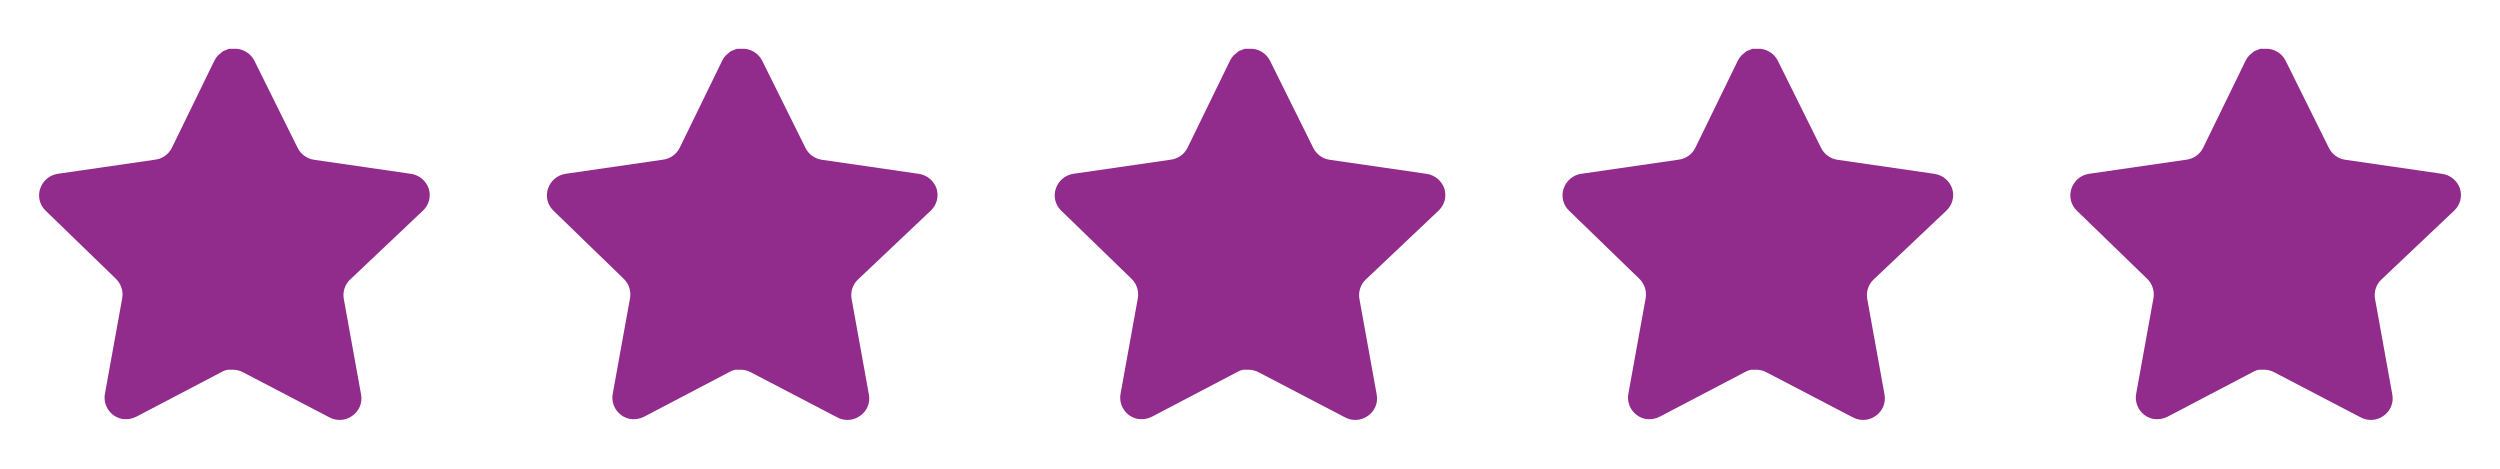
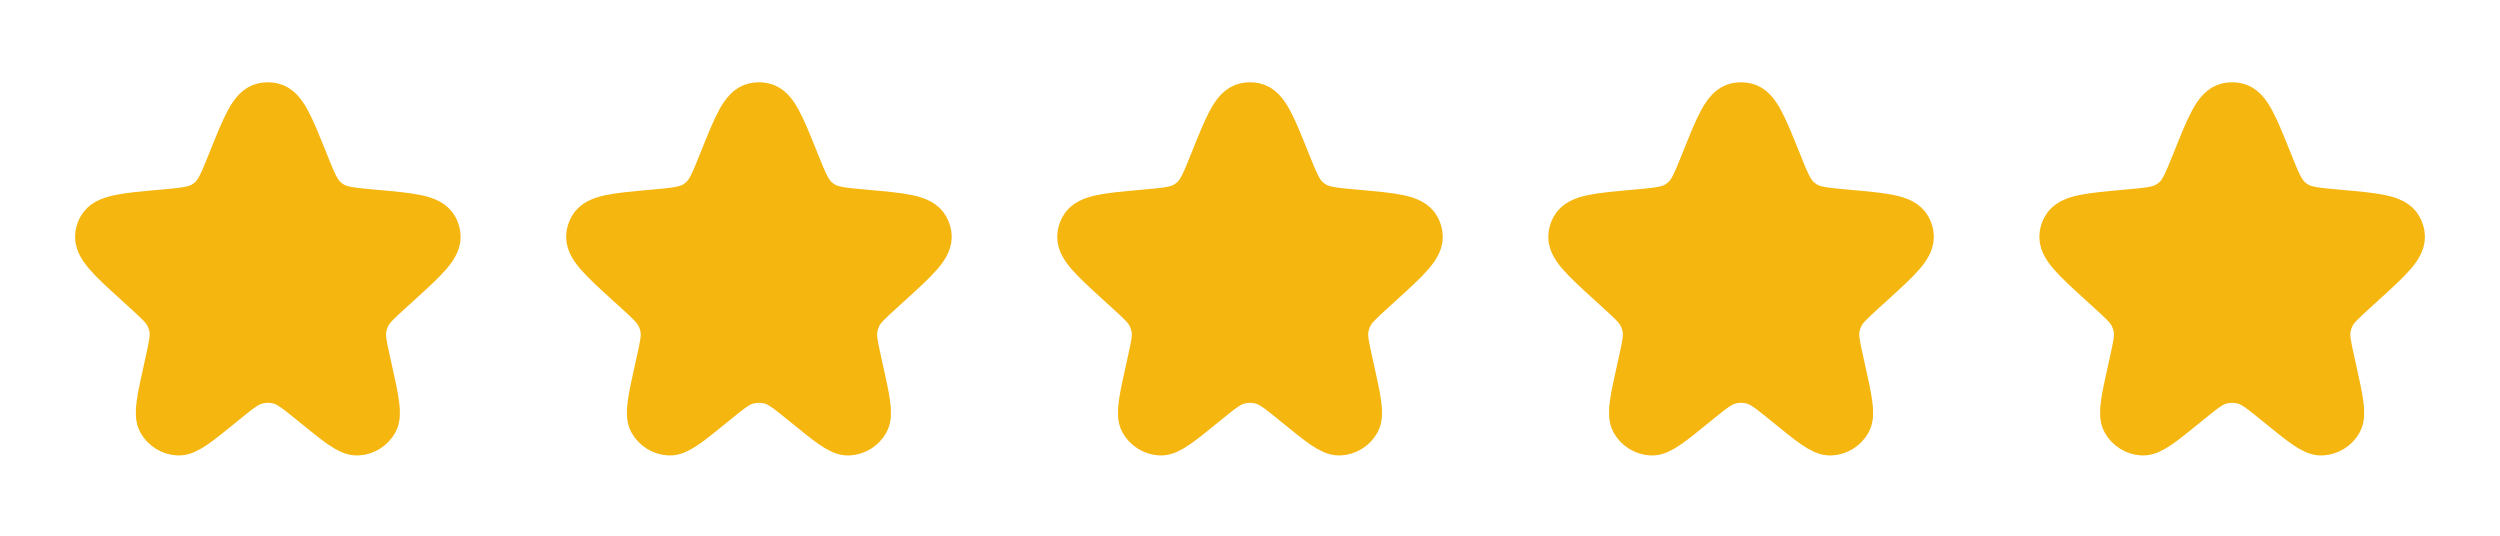
- <svg xmlns="http://www.w3.org/2000/svg" width="256" height="48" viewBox="0 0 256 48" fill="none">
-   <path d="M35.838 28.64C35.32 29.142 35.082 29.868 35.2 30.58L36.978 40.42C37.128 41.254 36.776 42.098 36.078 42.58C35.394 43.08 34.484 43.14 33.738 42.74L24.88 38.12C24.572 37.956 24.23 37.868 23.88 37.858H23.338C23.15 37.886 22.966 37.946 22.798 38.038L13.938 42.68C13.5 42.9 13.004 42.978 12.518 42.9C11.334 42.676 10.544 41.548 10.738 40.358L12.518 30.518C12.636 29.8 12.398 29.07 11.88 28.56L4.658 21.56C4.054 20.974 3.844 20.094 4.12 19.3C4.388 18.508 5.072 17.93 5.898 17.8L15.838 16.358C16.594 16.28 17.258 15.82 17.598 15.14L21.978 6.16C22.082 5.96 22.216 5.776 22.378 5.62L22.558 5.48C22.652 5.376 22.76 5.29 22.88 5.22L23.098 5.14L23.438 5H24.28C25.032 5.078 25.694 5.528 26.04 6.2L30.478 15.14C30.798 15.794 31.42 16.248 32.138 16.358L42.078 17.8C42.918 17.92 43.62 18.5 43.898 19.3C44.16 20.102 43.934 20.982 43.318 21.56L35.838 28.64Z" fill="#912C8C" />
-   <path d="M87.838 28.64C87.32 29.142 87.082 29.868 87.2 30.58L88.978 40.42C89.128 41.254 88.776 42.098 88.078 42.58C87.394 43.08 86.484 43.14 85.738 42.74L76.88 38.12C76.572 37.956 76.23 37.868 75.88 37.858H75.338C75.15 37.886 74.966 37.946 74.798 38.038L65.938 42.68C65.5 42.9 65.004 42.978 64.518 42.9C63.334 42.676 62.544 41.548 62.738 40.358L64.518 30.518C64.636 29.8 64.398 29.07 63.88 28.56L56.658 21.56C56.054 20.974 55.844 20.094 56.12 19.3C56.388 18.508 57.072 17.93 57.898 17.8L67.838 16.358C68.594 16.28 69.258 15.82 69.598 15.14L73.978 6.16C74.082 5.96 74.216 5.776 74.378 5.62L74.558 5.48C74.652 5.376 74.76 5.29 74.88 5.22L75.098 5.14L75.438 5H76.28C77.032 5.078 77.694 5.528 78.04 6.2L82.478 15.14C82.798 15.794 83.42 16.248 84.138 16.358L94.078 17.8C94.918 17.92 95.62 18.5 95.898 19.3C96.16 20.102 95.934 20.982 95.318 21.56L87.838 28.64Z" fill="#912C8C" />
-   <path d="M139.838 28.64C139.32 29.142 139.082 29.868 139.2 30.58L140.978 40.42C141.128 41.254 140.776 42.098 140.078 42.58C139.394 43.08 138.484 43.14 137.738 42.74L128.88 38.12C128.572 37.956 128.23 37.868 127.88 37.858H127.338C127.15 37.886 126.966 37.946 126.798 38.038L117.938 42.68C117.5 42.9 117.004 42.978 116.518 42.9C115.334 42.676 114.544 41.548 114.738 40.358L116.518 30.518C116.636 29.8 116.398 29.07 115.88 28.56L108.658 21.56C108.054 20.974 107.844 20.094 108.12 19.3C108.388 18.508 109.072 17.93 109.898 17.8L119.838 16.358C120.594 16.28 121.258 15.82 121.598 15.14L125.978 6.16C126.082 5.96 126.216 5.776 126.378 5.62L126.558 5.48C126.652 5.376 126.76 5.29 126.88 5.22L127.098 5.14L127.438 5H128.28C129.032 5.078 129.694 5.528 130.04 6.2L134.478 15.14C134.798 15.794 135.42 16.248 136.138 16.358L146.078 17.8C146.918 17.92 147.62 18.5 147.898 19.3C148.16 20.102 147.934 20.982 147.318 21.56L139.838 28.64Z" fill="#912C8C" />
-   <path d="M191.838 28.64C191.32 29.142 191.082 29.868 191.2 30.58L192.978 40.42C193.128 41.254 192.776 42.098 192.078 42.58C191.394 43.08 190.484 43.14 189.738 42.74L180.88 38.12C180.572 37.956 180.23 37.868 179.88 37.858H179.338C179.15 37.886 178.966 37.946 178.798 38.038L169.938 42.68C169.5 42.9 169.004 42.978 168.518 42.9C167.334 42.676 166.544 41.548 166.738 40.358L168.518 30.518C168.636 29.8 168.398 29.07 167.88 28.56L160.658 21.56C160.054 20.974 159.844 20.094 160.12 19.3C160.388 18.508 161.072 17.93 161.898 17.8L171.838 16.358C172.594 16.28 173.258 15.82 173.598 15.14L177.978 6.16C178.082 5.96 178.216 5.776 178.378 5.62L178.558 5.48C178.652 5.376 178.76 5.29 178.88 5.22L179.098 5.14L179.438 5H180.28C181.032 5.078 181.694 5.528 182.04 6.2L186.478 15.14C186.798 15.794 187.42 16.248 188.138 16.358L198.078 17.8C198.918 17.92 199.62 18.5 199.898 19.3C200.16 20.102 199.934 20.982 199.318 21.56L191.838 28.64Z" fill="#912C8C" />
-   <path d="M243.837 28.64C243.319 29.142 243.081 29.868 243.199 30.58L244.977 40.42C245.127 41.254 244.775 42.098 244.077 42.58C243.393 43.08 242.483 43.14 241.737 42.74L232.879 38.12C232.571 37.956 232.229 37.868 231.879 37.858H231.337C231.149 37.886 230.965 37.946 230.797 38.038L221.937 42.68C221.499 42.9 221.003 42.978 220.517 42.9C219.333 42.676 218.543 41.548 218.737 40.358L220.517 30.518C220.635 29.8 220.397 29.07 219.879 28.56L212.657 21.56C212.053 20.974 211.843 20.094 212.119 19.3C212.387 18.508 213.071 17.93 213.897 17.8L223.837 16.358C224.593 16.28 225.257 15.82 225.597 15.14L229.977 6.16C230.081 5.96 230.215 5.776 230.377 5.62L230.557 5.48C230.651 5.376 230.759 5.29 230.879 5.22L231.097 5.14L231.437 5H232.279C233.031 5.078 233.693 5.528 234.039 6.2L238.477 15.14C238.797 15.794 239.419 16.248 240.137 16.358L250.077 17.8C250.917 17.92 251.619 18.5 251.897 19.3C252.159 20.102 251.933 20.982 251.317 21.56L243.837 28.64Z" fill="#912C8C" />
+ <svg xmlns="http://www.w3.org/2000/svg" width="112" height="24" viewBox="0 0 112 24" fill="none">
+   <path d="M10.307 7.22C10.949 5.619 11.27 4.819 11.792 4.708C11.929 4.679 12.071 4.679 12.208 4.708C12.73 4.819 13.051 5.619 13.693 7.22C14.058 8.13 14.24 8.585 14.582 8.895C14.678 8.982 14.782 9.059 14.893 9.126C15.287 9.364 15.78 9.408 16.766 9.496C18.435 9.646 19.269 9.72 19.524 10.196C19.577 10.295 19.613 10.401 19.63 10.512C19.715 11.045 19.101 11.603 17.875 12.719L17.534 13.029C16.96 13.551 16.674 13.812 16.508 14.137C16.408 14.332 16.341 14.543 16.31 14.76C16.258 15.121 16.342 15.5 16.51 16.257L16.57 16.527C16.871 17.885 17.022 18.564 16.834 18.897C16.665 19.197 16.354 19.389 16.01 19.405C15.628 19.424 15.089 18.984 14.011 18.106C13.301 17.527 12.945 17.238 12.551 17.125C12.191 17.022 11.809 17.022 11.449 17.125C11.055 17.238 10.699 17.527 9.989 18.106C8.911 18.984 8.372 19.424 7.99 19.405C7.646 19.389 7.335 19.197 7.166 18.897C6.978 18.564 7.129 17.885 7.43 16.527L7.49 16.257C7.658 15.5 7.742 15.121 7.69 14.76C7.659 14.543 7.592 14.332 7.492 14.137C7.327 13.812 7.04 13.551 6.466 13.029L6.126 12.719C4.899 11.603 4.285 11.045 4.37 10.512C4.387 10.401 4.423 10.295 4.476 10.196C4.731 9.72 5.565 9.646 7.234 9.496C8.22 9.408 8.713 9.364 9.107 9.126C9.218 9.059 9.322 8.982 9.418 8.895C9.76 8.585 9.942 8.13 10.307 7.22Z" fill="#F5B60F" stroke="#F5B60F" stroke-width="2" />
+   <path d="M32.307 7.22C32.949 5.619 33.27 4.819 33.792 4.708C33.929 4.679 34.071 4.679 34.208 4.708C34.73 4.819 35.051 5.619 35.693 7.22C36.058 8.13 36.24 8.585 36.582 8.895C36.678 8.982 36.782 9.059 36.893 9.126C37.288 9.364 37.78 9.408 38.766 9.496C40.435 9.646 41.269 9.72 41.524 10.196C41.577 10.295 41.613 10.401 41.63 10.512C41.715 11.045 41.101 11.603 39.874 12.719L39.534 13.029C38.96 13.551 38.673 13.812 38.508 14.137C38.408 14.332 38.341 14.543 38.31 14.76C38.258 15.121 38.342 15.5 38.51 16.257L38.57 16.527C38.871 17.885 39.022 18.564 38.834 18.897C38.665 19.197 38.354 19.389 38.01 19.405C37.628 19.424 37.089 18.984 36.011 18.106C35.301 17.527 34.946 17.238 34.551 17.125C34.191 17.022 33.809 17.022 33.449 17.125C33.054 17.238 32.699 17.527 31.989 18.106C30.911 18.984 30.372 19.424 29.99 19.405C29.646 19.389 29.335 19.197 29.166 18.897C28.978 18.564 29.129 17.885 29.43 16.527L29.49 16.257C29.658 15.5 29.742 15.121 29.69 14.76C29.659 14.543 29.592 14.332 29.492 14.137C29.326 13.812 29.04 13.551 28.466 13.029L28.125 12.719C26.899 11.603 26.285 11.045 26.37 10.512C26.387 10.401 26.423 10.295 26.476 10.196C26.731 9.72 27.565 9.646 29.234 9.496C30.22 9.408 30.713 9.364 31.107 9.126C31.218 9.059 31.322 8.982 31.418 8.895C31.76 8.585 31.942 8.13 32.307 7.22Z" fill="#F5B60F" stroke="#F5B60F" stroke-width="2" />
+   <path d="M54.307 7.22C54.949 5.619 55.27 4.819 55.792 4.708C55.929 4.679 56.071 4.679 56.208 4.708C56.73 4.819 57.051 5.619 57.693 7.22C58.058 8.13 58.24 8.585 58.582 8.895C58.678 8.982 58.782 9.059 58.893 9.126C59.288 9.364 59.78 9.408 60.766 9.496C62.435 9.646 63.269 9.72 63.524 10.196C63.577 10.295 63.613 10.401 63.63 10.512C63.715 11.045 63.101 11.603 61.874 12.719L61.534 13.029C60.96 13.551 60.673 13.812 60.508 14.137C60.408 14.332 60.341 14.543 60.31 14.76C60.258 15.121 60.342 15.5 60.51 16.257L60.57 16.527C60.871 17.885 61.022 18.564 60.834 18.897C60.665 19.197 60.354 19.389 60.01 19.405C59.628 19.424 59.089 18.984 58.011 18.106C57.301 17.527 56.946 17.238 56.551 17.125C56.191 17.022 55.809 17.022 55.449 17.125C55.054 17.238 54.699 17.527 53.989 18.106C52.911 18.984 52.372 19.424 51.99 19.405C51.646 19.389 51.335 19.197 51.166 18.897C50.978 18.564 51.129 17.885 51.43 16.527L51.49 16.257C51.658 15.5 51.742 15.121 51.69 14.76C51.659 14.543 51.592 14.332 51.492 14.137C51.327 13.812 51.04 13.551 50.466 13.029L50.126 12.719C48.899 11.603 48.285 11.045 48.37 10.512C48.387 10.401 48.423 10.295 48.476 10.196C48.731 9.72 49.565 9.646 51.234 9.496C52.22 9.408 52.713 9.364 53.107 9.126C53.218 9.059 53.322 8.982 53.418 8.895C53.76 8.585 53.942 8.13 54.307 7.22Z" fill="#F5B60F" stroke="#F5B60F" stroke-width="2" />
+   <path d="M76.307 7.22C76.949 5.619 77.27 4.819 77.792 4.708C77.929 4.679 78.071 4.679 78.208 4.708C78.73 4.819 79.051 5.619 79.693 7.22C80.058 8.13 80.24 8.585 80.582 8.895C80.678 8.982 80.782 9.059 80.893 9.126C81.287 9.364 81.78 9.408 82.766 9.496C84.435 9.646 85.269 9.72 85.524 10.196C85.577 10.295 85.613 10.401 85.63 10.512C85.715 11.045 85.101 11.603 83.874 12.719L83.534 13.029C82.96 13.551 82.674 13.812 82.508 14.137C82.408 14.332 82.341 14.543 82.31 14.76C82.258 15.121 82.342 15.5 82.51 16.257L82.57 16.527C82.871 17.885 83.022 18.564 82.834 18.897C82.665 19.197 82.354 19.389 82.01 19.405C81.628 19.424 81.089 18.984 80.011 18.106C79.301 17.527 78.945 17.238 78.551 17.125C78.191 17.022 77.809 17.022 77.449 17.125C77.055 17.238 76.699 17.527 75.989 18.106C74.911 18.984 74.372 19.424 73.99 19.405C73.646 19.389 73.335 19.197 73.166 18.897C72.978 18.564 73.129 17.885 73.43 16.527L73.49 16.257C73.658 15.5 73.742 15.121 73.69 14.76C73.659 14.543 73.592 14.332 73.492 14.137C73.326 13.812 73.04 13.551 72.466 13.029L72.126 12.719C70.899 11.603 70.285 11.045 70.37 10.512C70.387 10.401 70.423 10.295 70.476 10.196C70.731 9.72 71.565 9.646 73.234 9.496C74.22 9.408 74.713 9.364 75.107 9.126C75.218 9.059 75.322 8.982 75.418 8.895C75.76 8.585 75.942 8.13 76.307 7.22Z" fill="#F5B60F" stroke="#F5B60F" stroke-width="2" />
+   <path d="M98.307 7.22C98.949 5.619 99.27 4.819 99.792 4.708C99.929 4.679 100.071 4.679 100.208 4.708C100.73 4.819 101.051 5.619 101.693 7.22C102.058 8.13 102.24 8.585 102.582 8.895C102.678 8.982 102.782 9.059 102.893 9.126C103.287 9.364 103.78 9.408 104.766 9.496C106.435 9.646 107.269 9.72 107.524 10.196C107.577 10.295 107.613 10.401 107.63 10.512C107.715 11.045 107.101 11.603 105.875 12.719L105.534 13.029C104.96 13.551 104.674 13.812 104.508 14.137C104.408 14.332 104.341 14.543 104.31 14.76C104.258 15.121 104.342 15.5 104.51 16.257L104.57 16.527C104.871 17.885 105.022 18.564 104.834 18.897C104.665 19.197 104.354 19.389 104.01 19.405C103.628 19.424 103.089 18.984 102.011 18.106C101.301 17.527 100.945 17.238 100.551 17.125C100.191 17.022 99.809 17.022 99.449 17.125C99.055 17.238 98.699 17.527 97.989 18.106C96.911 18.984 96.372 19.424 95.99 19.405C95.646 19.389 95.335 19.197 95.166 18.897C94.978 18.564 95.129 17.885 95.43 16.527L95.49 16.257C95.658 15.5 95.742 15.121 95.69 14.76C95.659 14.543 95.592 14.332 95.492 14.137C95.326 13.812 95.04 13.551 94.466 13.029L94.126 12.719C92.899 11.603 92.285 11.045 92.37 10.512C92.387 10.401 92.423 10.295 92.476 10.196C92.731 9.72 93.565 9.646 95.234 9.496C96.22 9.408 96.713 9.364 97.107 9.126C97.218 9.059 97.322 8.982 97.418 8.895C97.76 8.585 97.942 8.13 98.307 7.22Z" fill="#F5B60F" stroke="#F5B60F" stroke-width="2" />
</svg>
